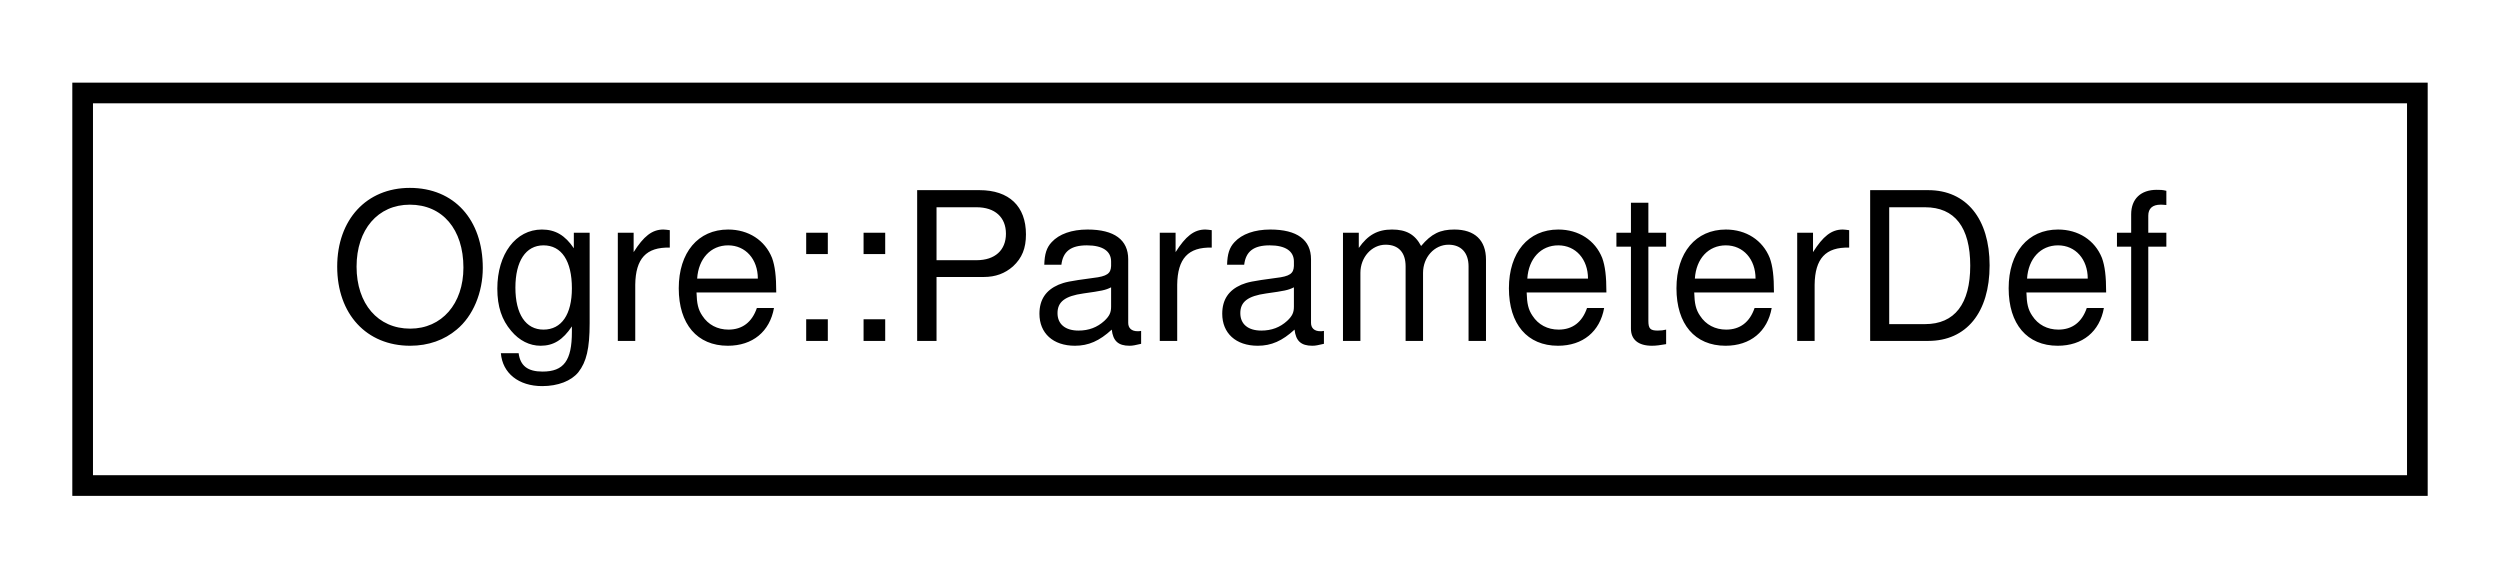
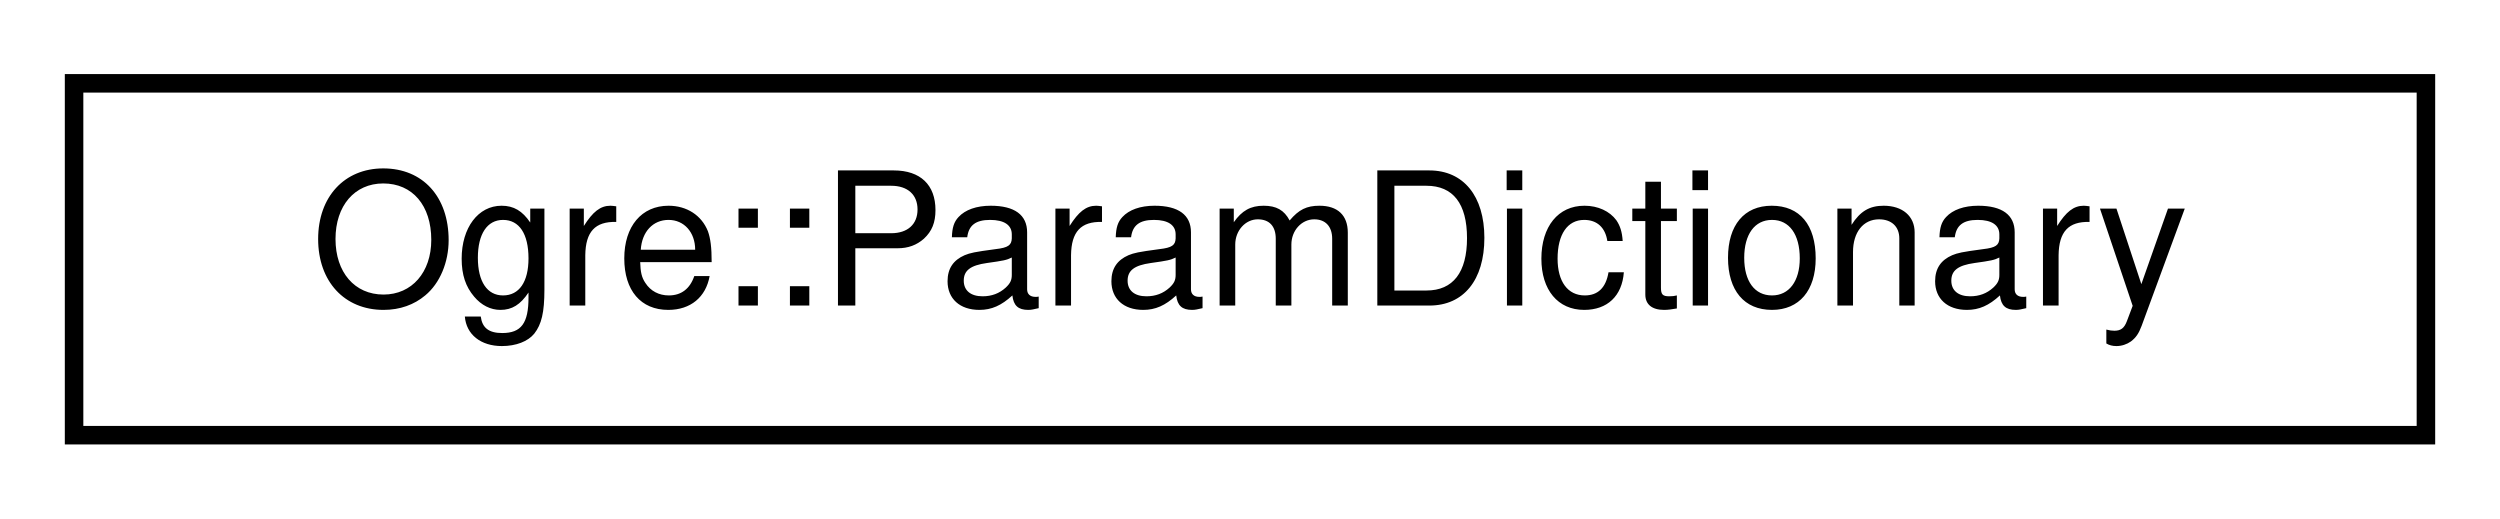
- <svg xmlns="http://www.w3.org/2000/svg" xmlns:xlink="http://www.w3.org/1999/xlink" width="121pt" height="28pt" viewBox="0.00 0.00 121.00 28.00">
+ <svg xmlns="http://www.w3.org/2000/svg" xmlns:xlink="http://www.w3.org/1999/xlink" width="135pt" height="28pt" viewBox="0.00 0.00 135.00 28.00">
  <g id="graph0" class="graph" transform="scale(1 1) rotate(0) translate(4 24)">
    <g id="node1" class="node">
      <g id="a_node1">
-         <a xlink:href="class_ogre_1_1_parameter_def.html" target="_top" xlink:title="Definition of a parameter supported by a StringInterface class, for introspection.">
-           <polygon fill="none" stroke="black" points="0,-0.5 0,-19.5 113,-19.5 113,-0.5 0,-0.5" />
-           <text text-anchor="middle" x="56.5" y="-7.5" font-family="Helvetica,sans-Serif" font-size="10.00">Ogre::ParameterDef</text>
+         <a xlink:href="class_ogre_1_1_param_dictionary.html" target="_top" xlink:title="Class to hold a dictionary of parameters for a single class.">
+           <polygon fill="none" stroke="black" points="0,-0.5 0,-19.5 127,-19.5 127,-0.5 0,-0.5" />
+           <text text-anchor="middle" x="63.5" y="-7.5" font-family="Helvetica,sans-Serif" font-size="10.00">Ogre::ParamDictionary</text>
        </a>
      </g>
    </g>
  </g>
</svg>
